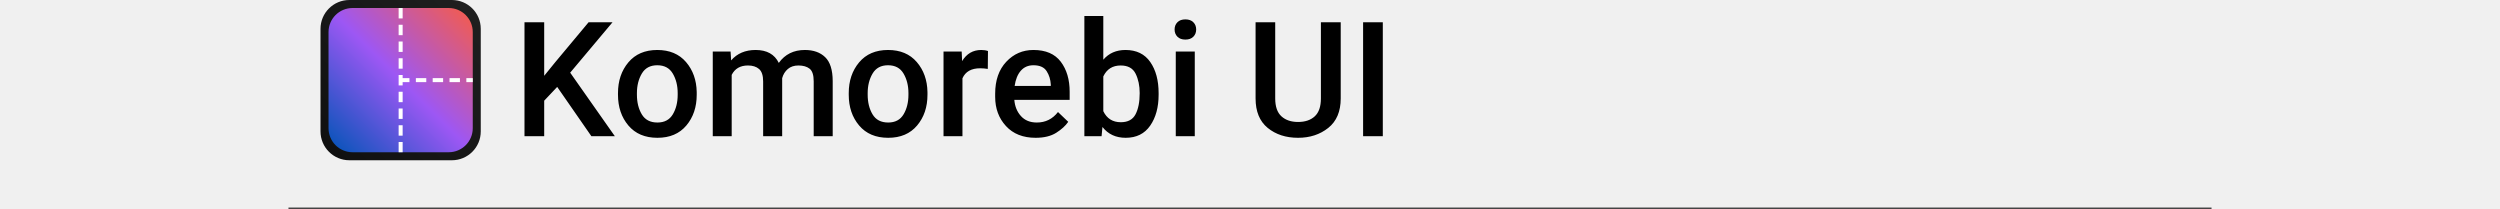
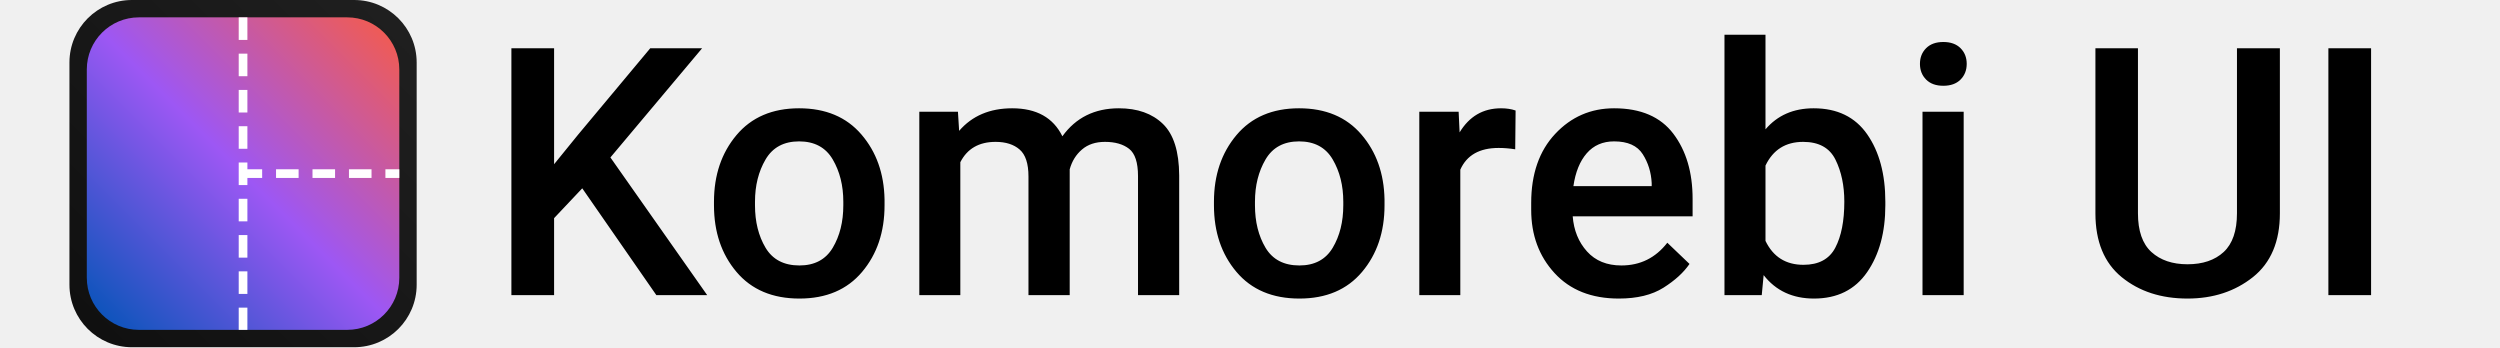
- <svg xmlns="http://www.w3.org/2000/svg" viewBox="0 0 1200 130" width="1200" height="100">
+ <svg xmlns="http://www.w3.org/2000/svg" viewBox="0 0 720 100">
  <svg x="20" width="100" height="100" viewBox="0 0 256 256">
    <linearGradient id="border" x1="100%" y1="0%" x2="0%" y2="100%">
      <stop offset="0%" style="stop-color:#202020;stop-opacity:1" />
      <stop offset="100%" style="stop-color:#0f0f0f;stop-opacity:1" />
    </linearGradient>
    <rect width="100%" height="100%" rx="18%" ry="18%" fill="url(#border)" />
    <linearGradient id="screen" x1="100%" y1="0%" x2="0%" y2="100%">
      <stop offset="0%" style="stop-color:#f75c46;stop-opacity:1" />
      <stop offset="50%" style="stop-color:#9d57f4;stop-opacity:1" />
      <stop offset="100%" style="stop-color:#0054b6;stop-opacity:1" />
    </linearGradient>
    <rect x="5%" y="5%" width="90%" height="90%" rx="15%" ry="15%" fill="url(#screen)" />
    <line stroke-width="2.5%" x1="49%" y1="50%" x2="95%" y2="50%" stroke="#ffffff" stroke-dasharray="6.5% 4%" />
    <line stroke-width="2.5%" x1="50%" y1="5%" x2="50%" y2="95%" stroke="#ffffff" stroke-dasharray="6.5% 3.95%" />
  </svg>
  <text x="140" y="85" font-weight="500" font-family="system-ui, -apple-system, BlinkMacSystemFont, 'Segoe UI', Roboto, Oxygen, Ubuntu, Cantarell, 'Open Sans', 'Helvetica Neue', sans-serif" style="font-size: 100px; fill: black;">Komorebi UI</text>
-   <line x1="0%" x2="100%" y1="100%" y2="100%" stroke-opacity="1" stroke="#444" />
</svg>
